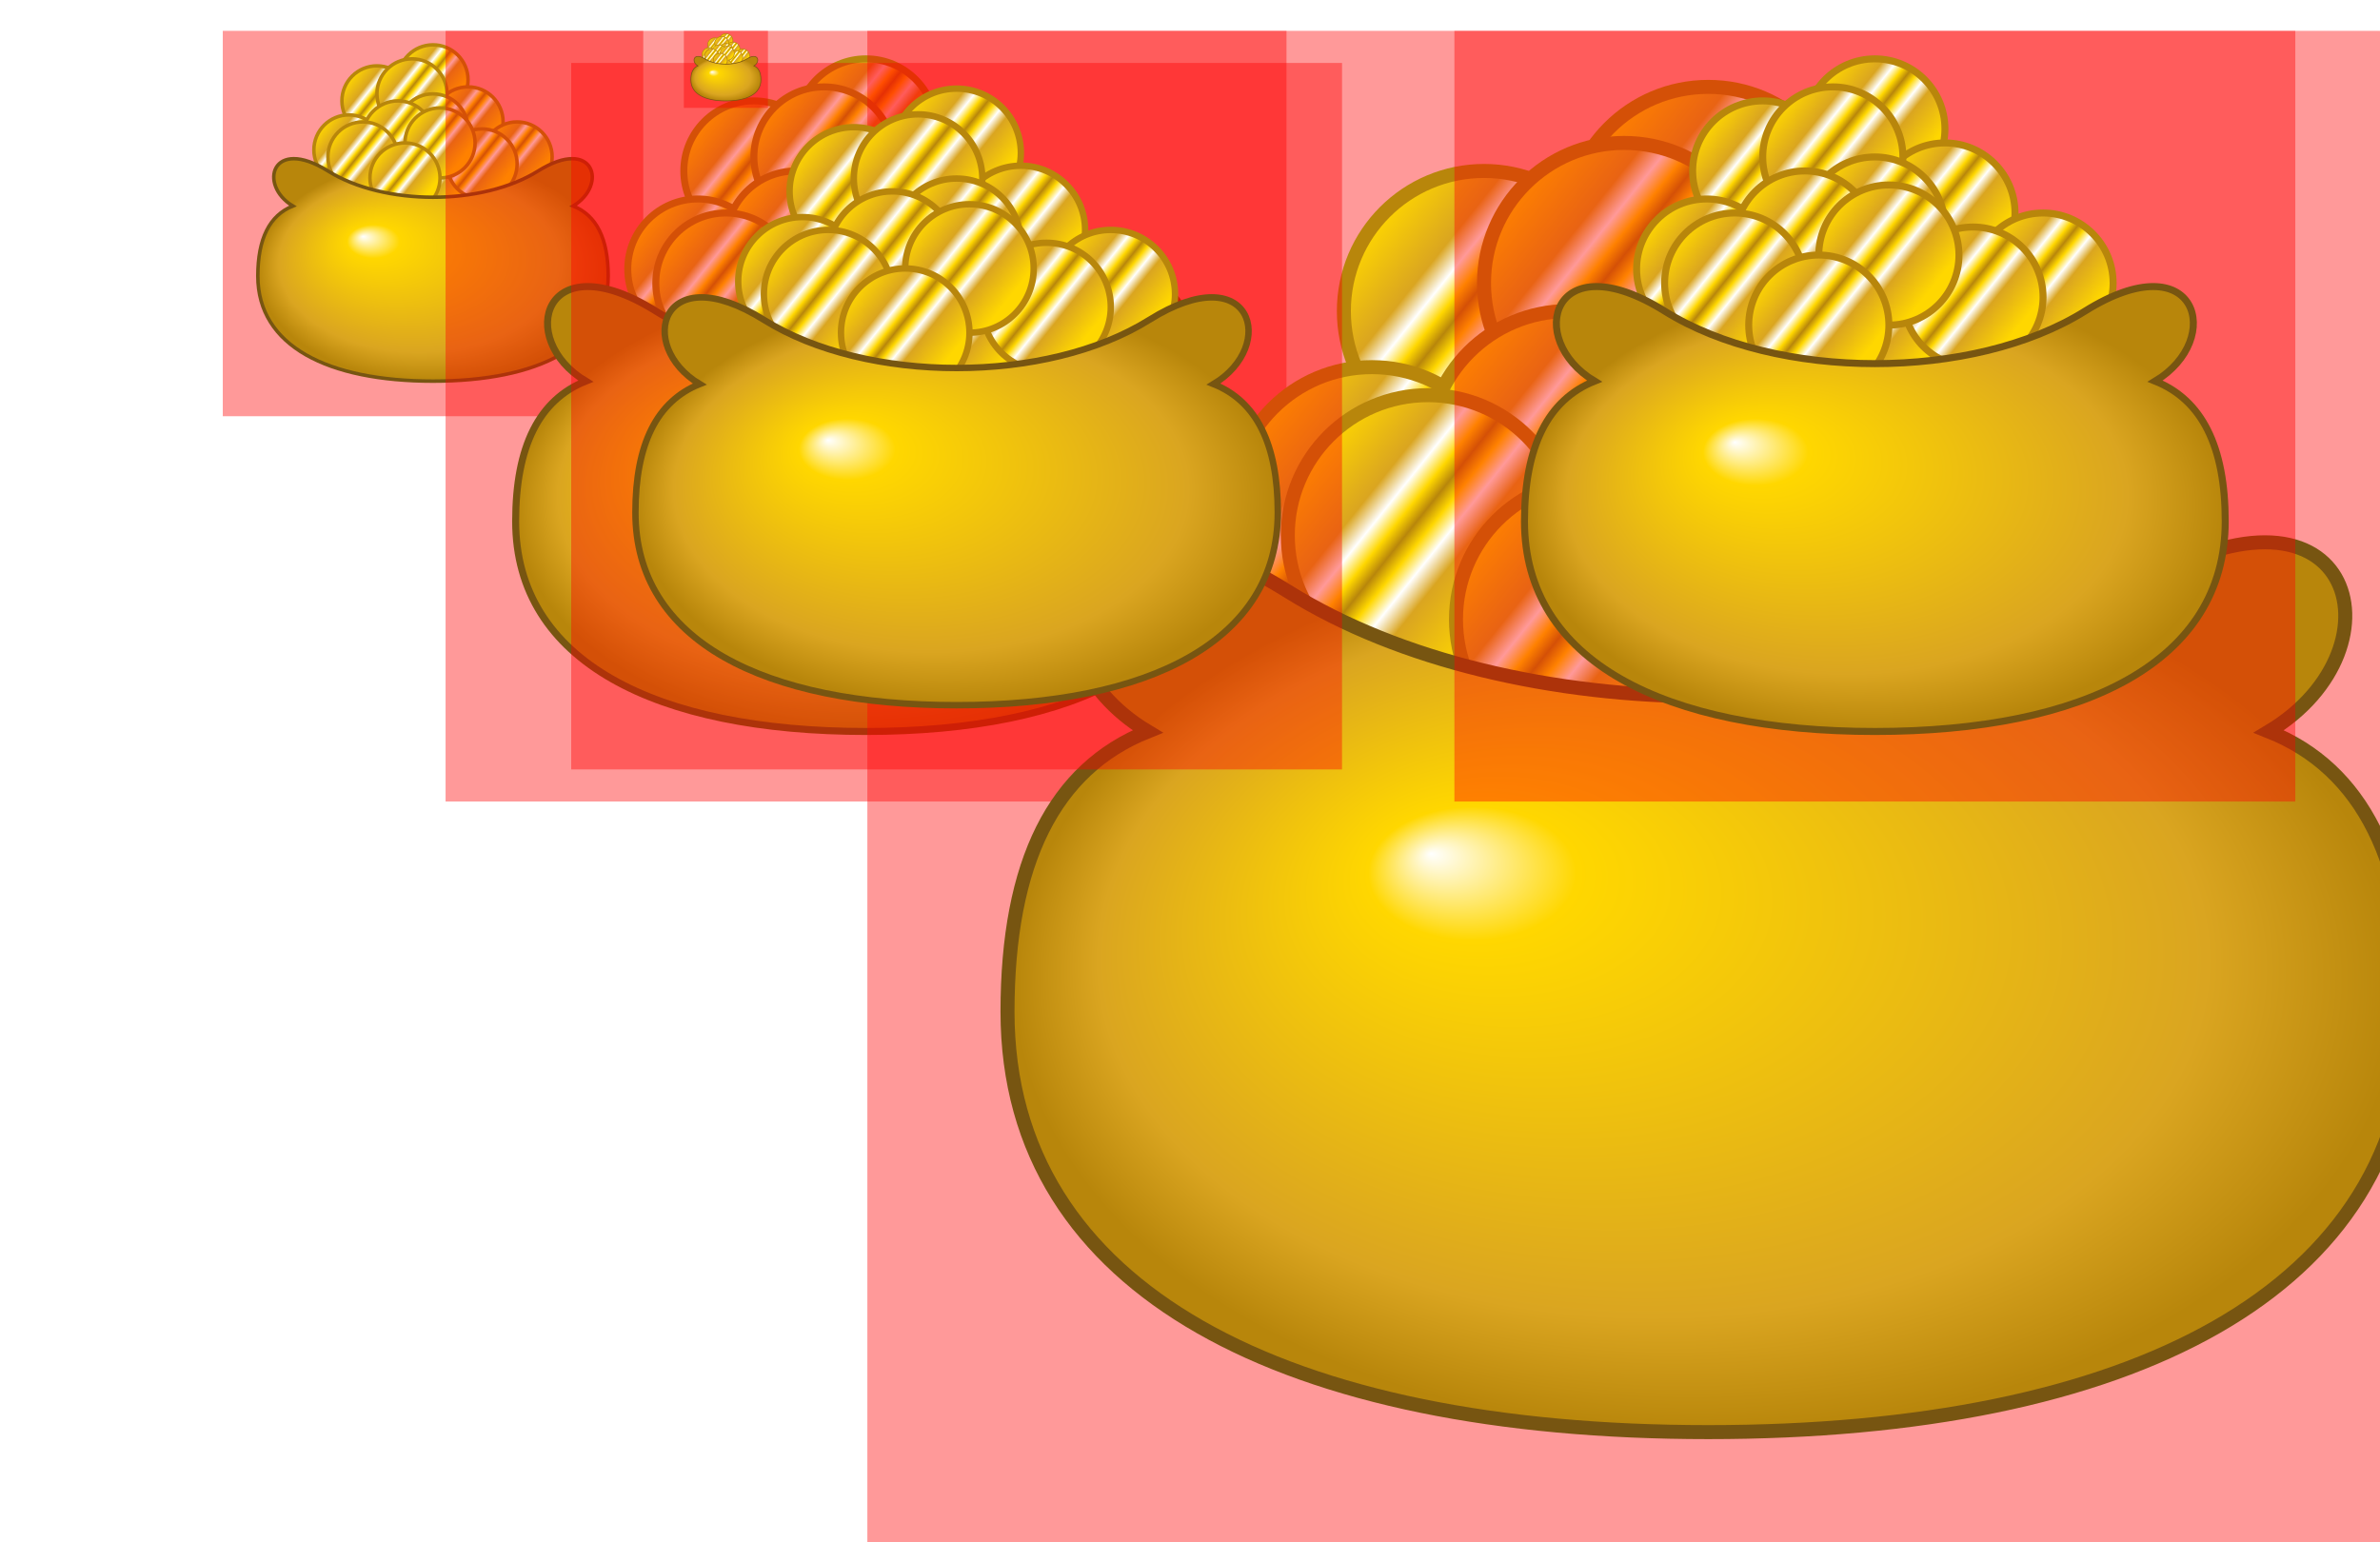
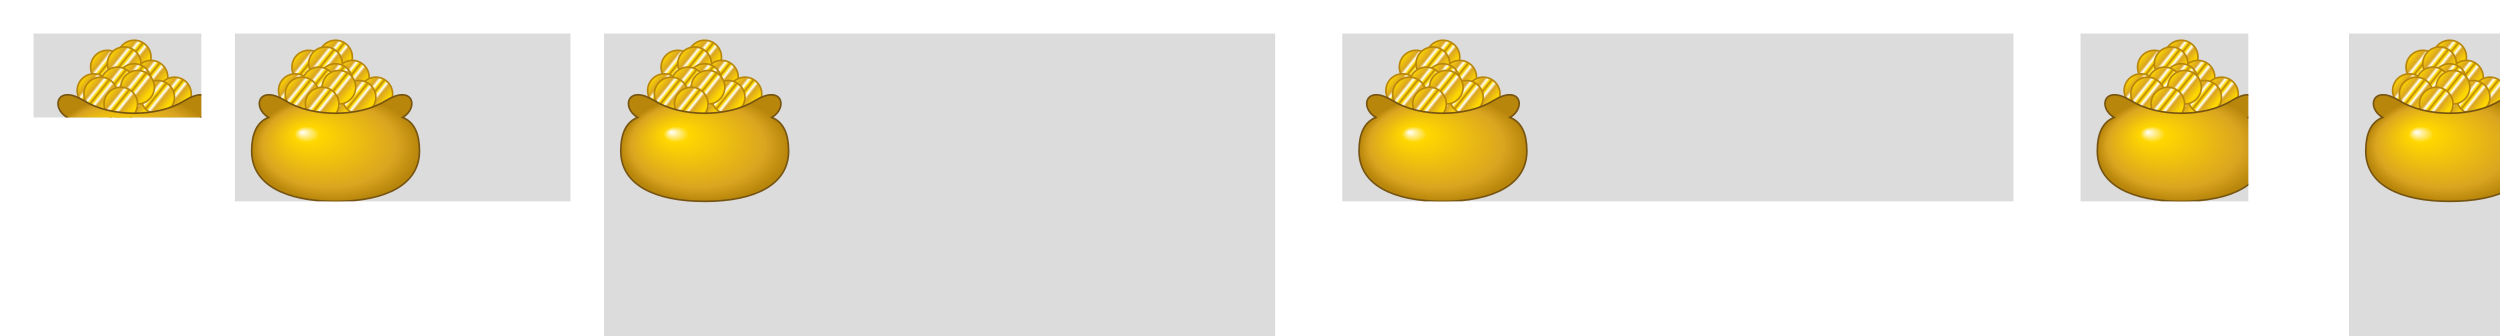
<svg xmlns="http://www.w3.org/2000/svg" xmlns:xlink="http://www.w3.org/1999/xlink">
  <svg class="defs-only">
    <linearGradient id="coin" x2="50%" y2="40%" spreadMethod="reflect">
      <stop stop-color="gold" offset="30%" />
      <stop stop-color="goldenrod" offset="70%" />
      <stop stop-color="white" offset="82%" />
      <stop stop-color="gold" offset="92%" />
      <stop stop-color="darkgoldenrod" offset="100%" />
    </linearGradient>
    <radialGradient id="pot" fx="30%" fy="35%">
      <stop stop-color="white" offset="0%" />
      <stop stop-color="gold" offset="15%" />
      <stop stop-color="goldenrod" offset="80%" />
      <stop stop-color="darkgoldenrod" offset="100%" />
    </radialGradient>
    <symbol id="potofgold">
      <g fill="url(#coin)" stroke="darkgoldenrod" stroke-width="0.5">
        <circle r="5" transform="translate(30,7)" />
        <circle r="5" transform="translate(35,13)" />
        <circle r="5" transform="translate(22,10)" />
        <circle r="5" transform="translate(27,9)" />
        <circle r="5" transform="translate(18,17)" />
        <circle r="5" transform="translate(42,18)" />
        <circle r="5" transform="translate(32,19)" />
        <circle r="5" transform="translate(30,14)" />
        <circle r="5" transform="translate(25,15)" />
        <circle r="5" transform="translate(37,19)" />
        <circle r="5" transform="translate(31,16)" />
        <circle r="5" transform="translate(20,18)" />
        <circle r="5" transform="translate(26,21)" />
      </g>
      <path fill="url(#pot)" stroke="#751" stroke-width="0.5" d="M30,50 C45,50 55,45 55,35                    Q 55,27 50,25 C55,22 53,15 45,20                  S 23,25 15,20 S5,22 10,25                  Q 5,27 5,35 C5,45 15,50 30,50Z" />
    </symbol>
  </svg>
-   <svg x="2%" y="2%" viewBox="0 0 60 55" width="50" height="25">
-     <rect width="100%" height="100%" fill="red" fill-opacity="0.4" />
+   <svg x="10" y="10" width="50" height="25">
+     <rect width="100%" height="100%" fill="#dcdcdc" />
    <use xlink:href="#potofgold" />
  </svg>
-   <svg x="4%" y="2%" viewBox="0 0 60 55" width="100" height="50">
-     <rect width="100%" height="100%" fill="red" fill-opacity="0.4" />
+   <svg x="70" y="10" width="100" height="50">
+     <rect width="100%" height="100%" fill="#dcdcdc" />
    <use xlink:href="#potofgold" />
  </svg>
-   <svg x="7%" y="2%" viewBox="0 0 60 55" width="200" height="100">
-     <rect width="100%" height="100%" fill="red" fill-opacity="0.4" />
+   <svg x="180" y="10" width="200" height="100">
+     <rect width="100%" height="100%" fill="#dcdcdc" />
    <use xlink:href="#potofgold" />
  </svg>
-   <svg x="14%" y="2%" viewBox="0 0 60 55" width="200" height="50">
-     <rect width="100%" height="100%" fill="red" fill-opacity="0.4" />
+   <svg x="400" y="10" width="200" height="50">
+     <rect width="100%" height="100%" fill="#dcdcdc" />
    <use xlink:href="#potofgold" />
  </svg>
-   <svg x="24%" y="2%" viewBox="0 0 60 55" width="50" height="50">
-     <rect width="100%" height="100%" fill="red" fill-opacity="0.4" />
+   <svg x="620" y="10" width="50" height="50">
+     <rect width="100%" height="100%" fill="#dcdcdc" />
    <use xlink:href="#potofgold" />
  </svg>
-   <svg x="28%" y="2%" viewBox="0 0 60 55" width="5%" height="5%">
-     <rect width="100%" height="100%" fill="red" fill-opacity="0.4" />
+   <svg x="700" y="10">
+     <rect width="100%" height="100%" fill="#dcdcdc" />
    <use xlink:href="#potofgold" />
  </svg>
</svg>
